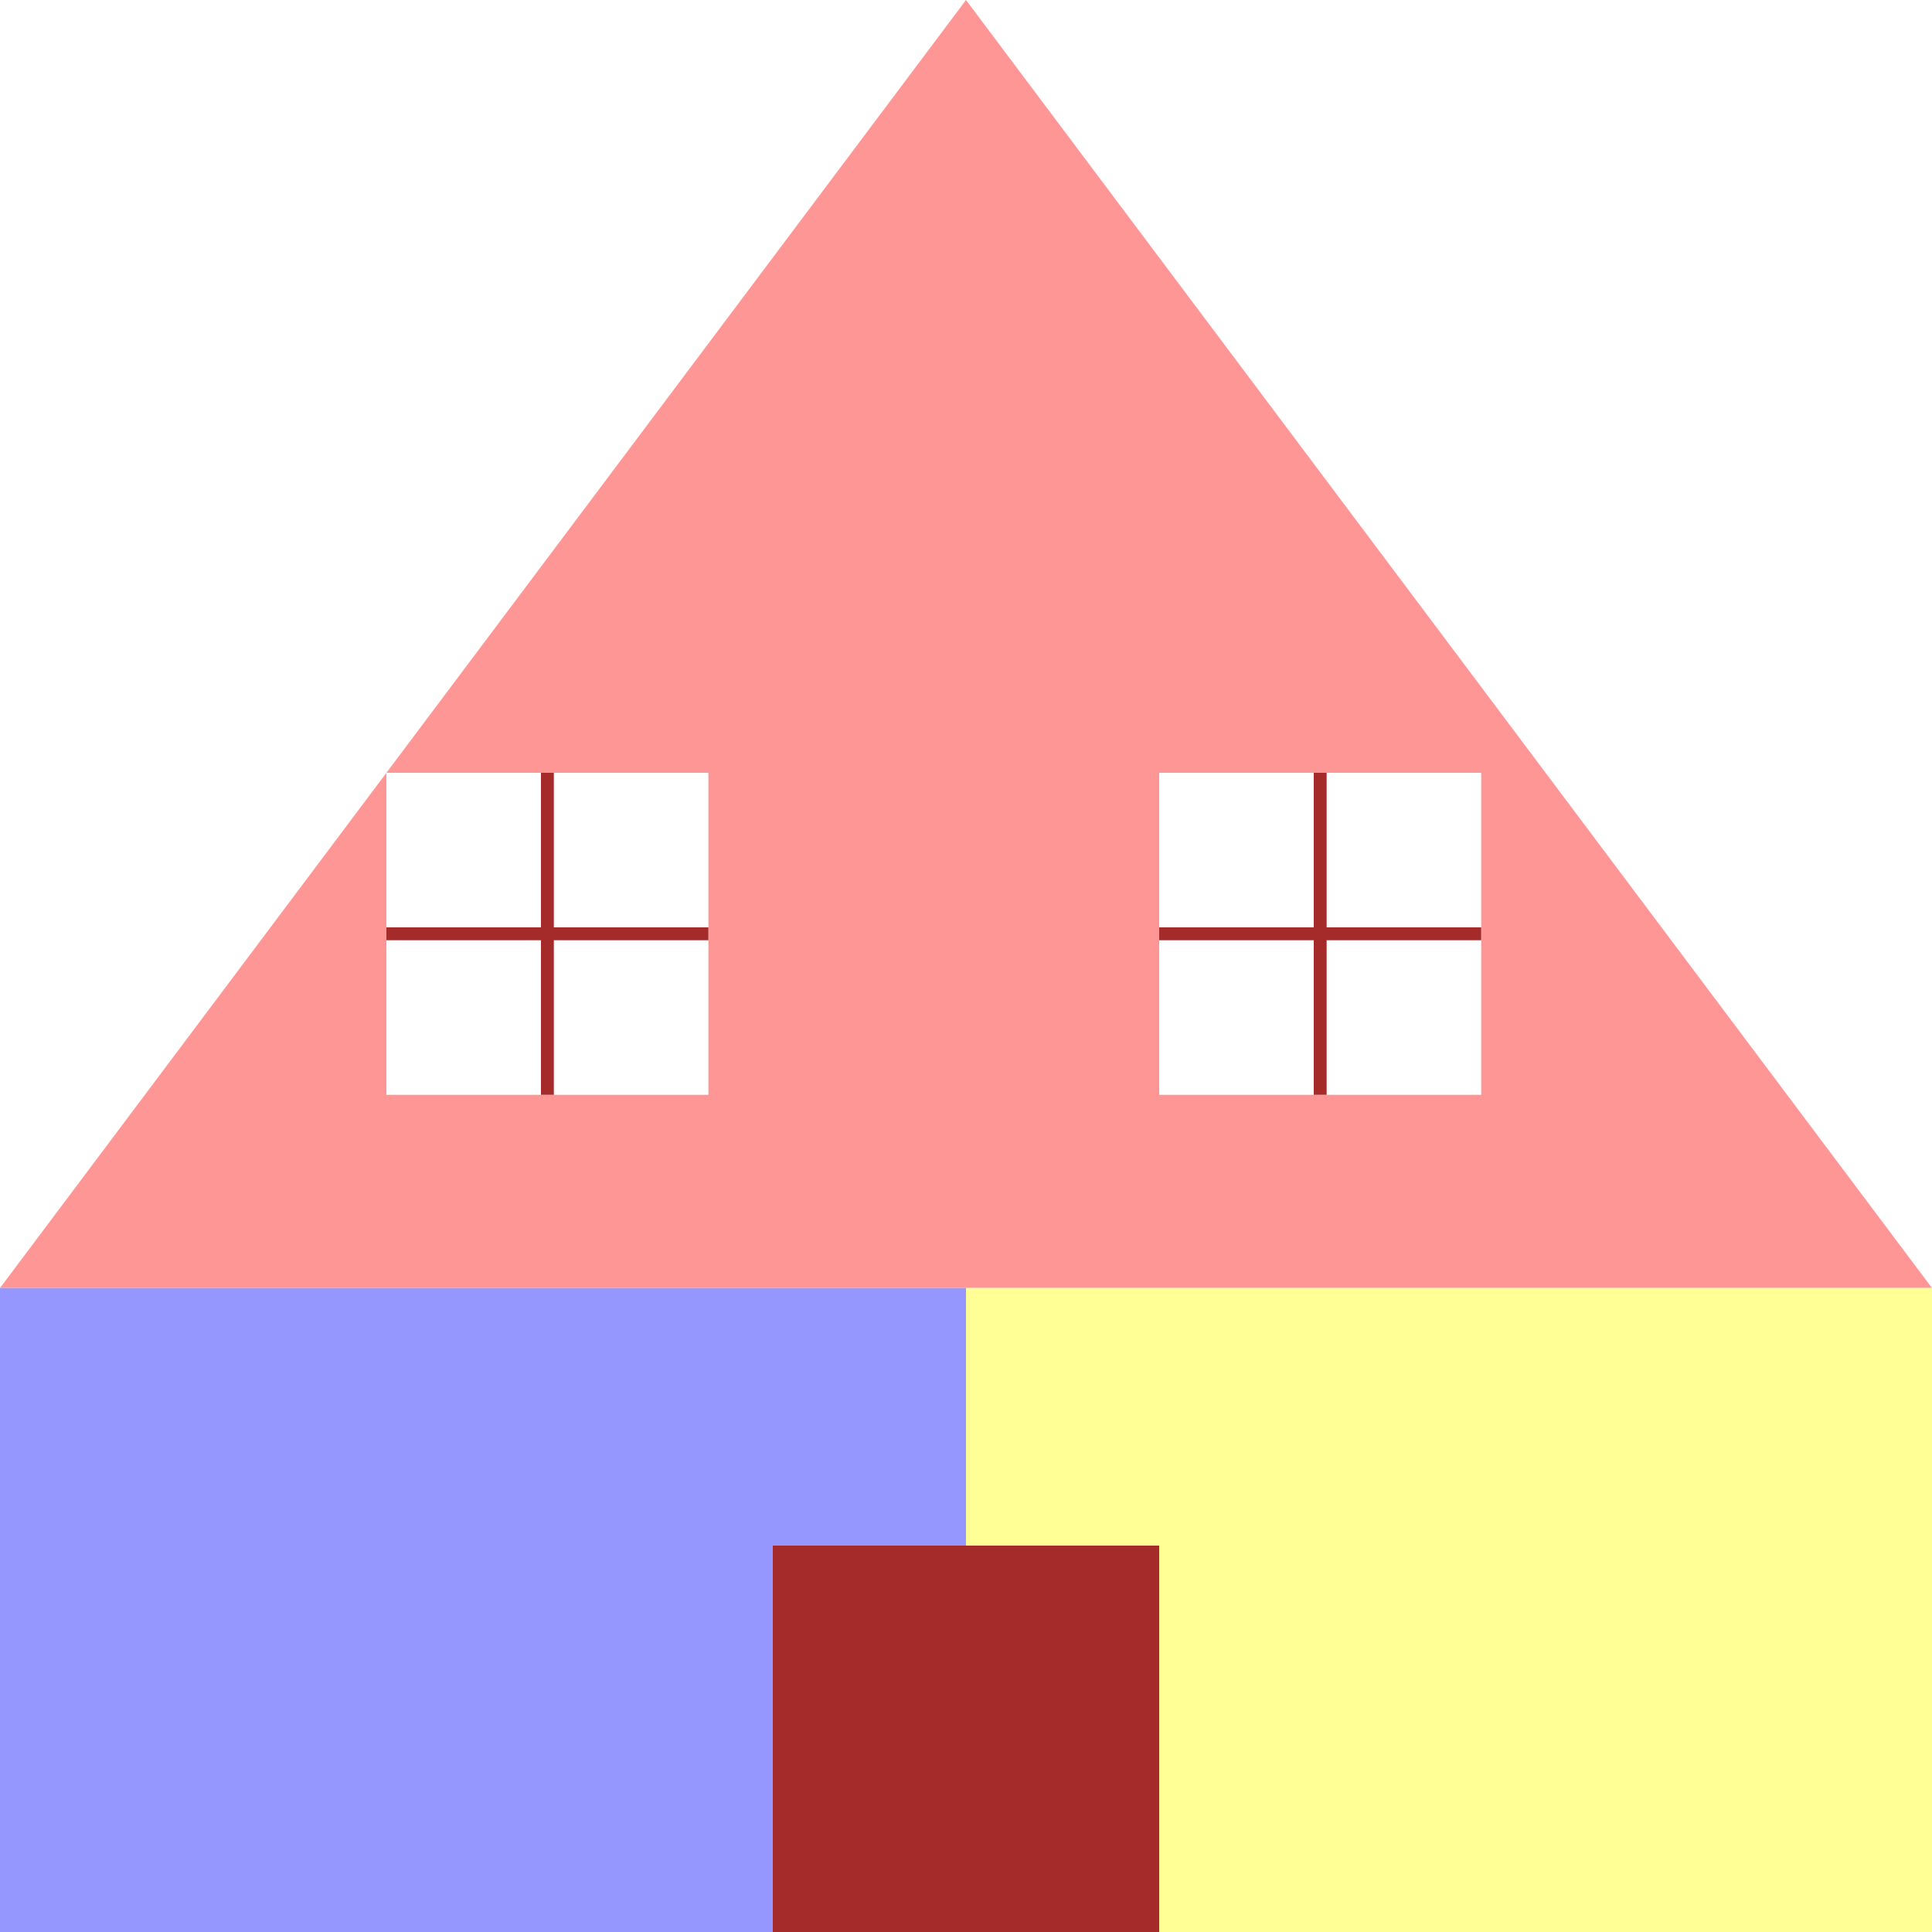
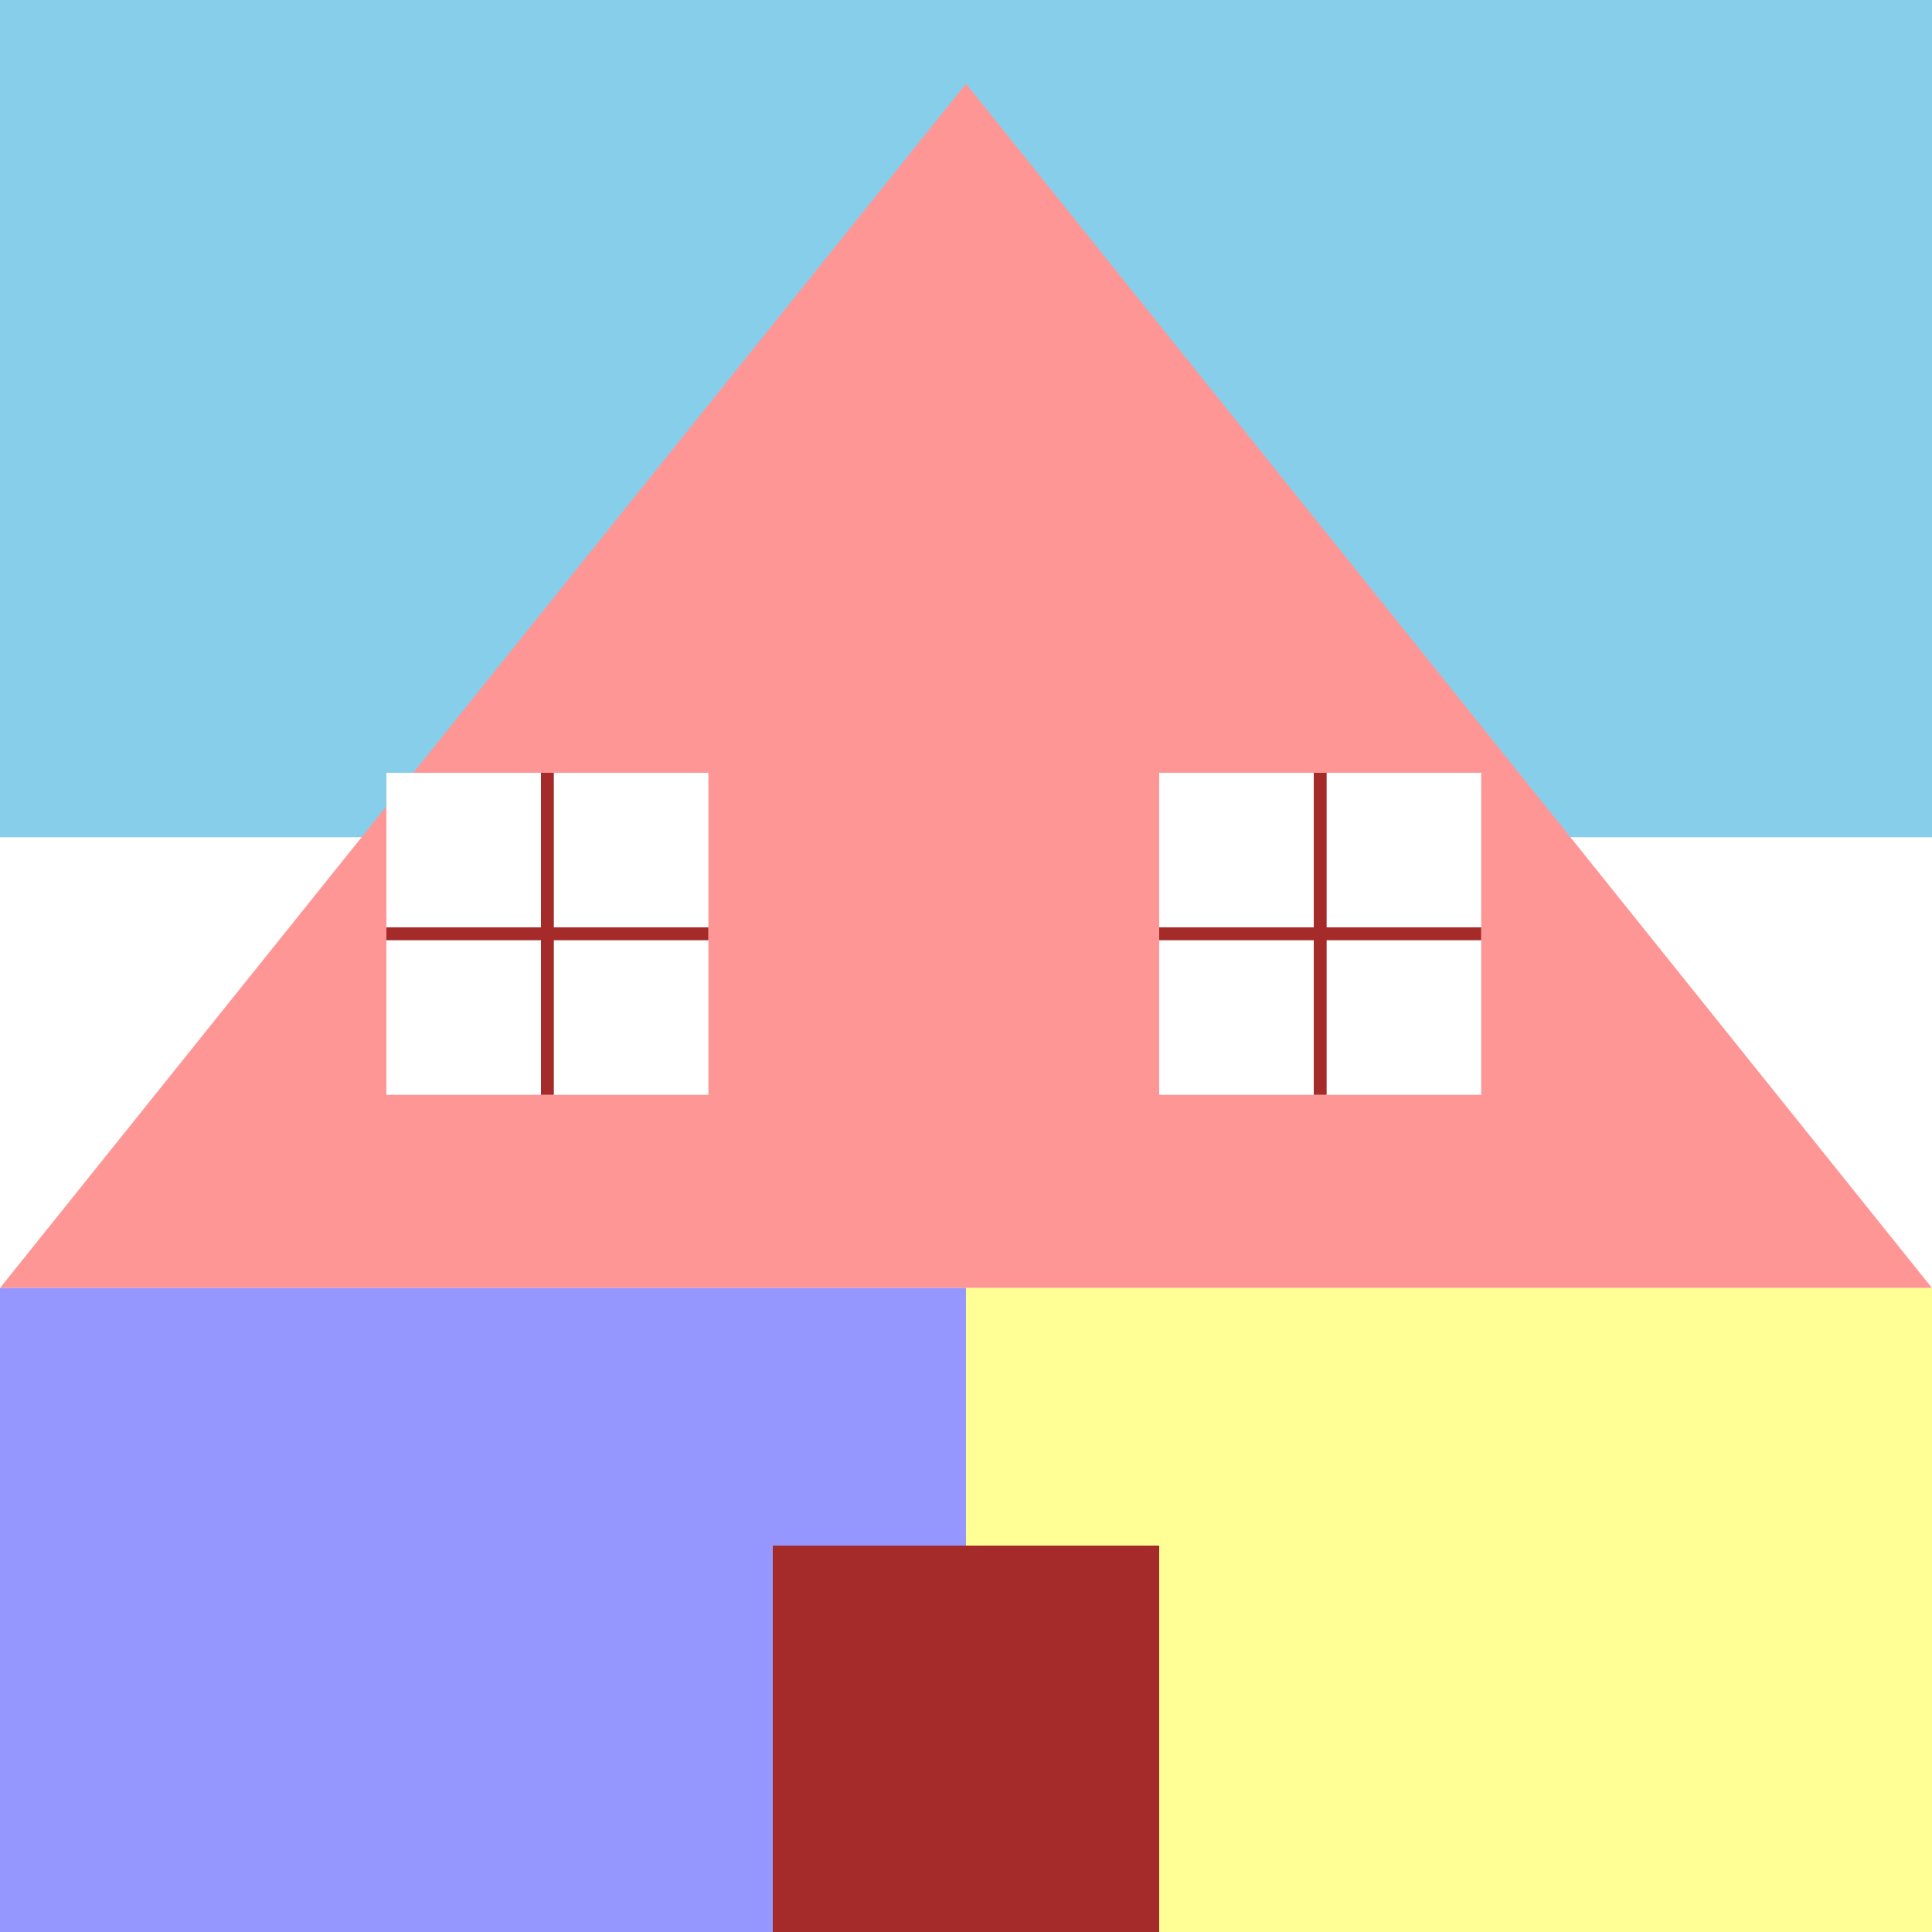
<svg width="150px" height="150px" viewBox="0 0 150 150">
-   <polygon fill="rgb(255, 150, 150)" points="75,0 150,100 75,100 0,100" />
+   <polygon fill="rgb(135, 206, 235)" points="0,0 150,0 150,65 0,65" />
+   <polygon fill="rgb(255, 150, 150)" points="75,6.5 150,100 75,100 0,100" />
  <polygon fill="rgb(150, 150, 255)" points="0,100 75,100 75,150 0,150" />
  <polygon fill="rgb(255, 255, 150)" points="75,100 150,100 150,150 75,150" />
  <polygon fill="rgb(165, 42, 42)" points="60,120 90,120 90,150 60,150" />
  <polygon fill="rgb(255, 255, 255)" points="30,60 55,60 55,85 30,85" />
  <polygon fill="rgb(255, 255, 255)" points="90,60 115,60 115,85 90,85" />
  <line x1="42.5" y1="60" x2="42.5" y2="85" stroke="rgb(165, 42, 42)" />
  <line x1="30" y1="72.5" x2="55" y2="72.5" stroke="rgb(165, 42, 42)" />
  <line x1="102.5" y1="60" x2="102.5" y2="85" stroke="rgb(165, 42, 42)" />
  <line x1="90" y1="72.5" x2="115" y2="72.5" stroke="rgb(165, 42, 42)" />
  <point x="85" y="135" color="rgb(0,0,0)" />
  <point x="86" y="135" color="rgb(0,0,0)" />
  <point x="85" y="134" color="rgb(0,0,0)" />
  <point x="86" y="134" color="rgb(0,0,0)" />
</svg>
